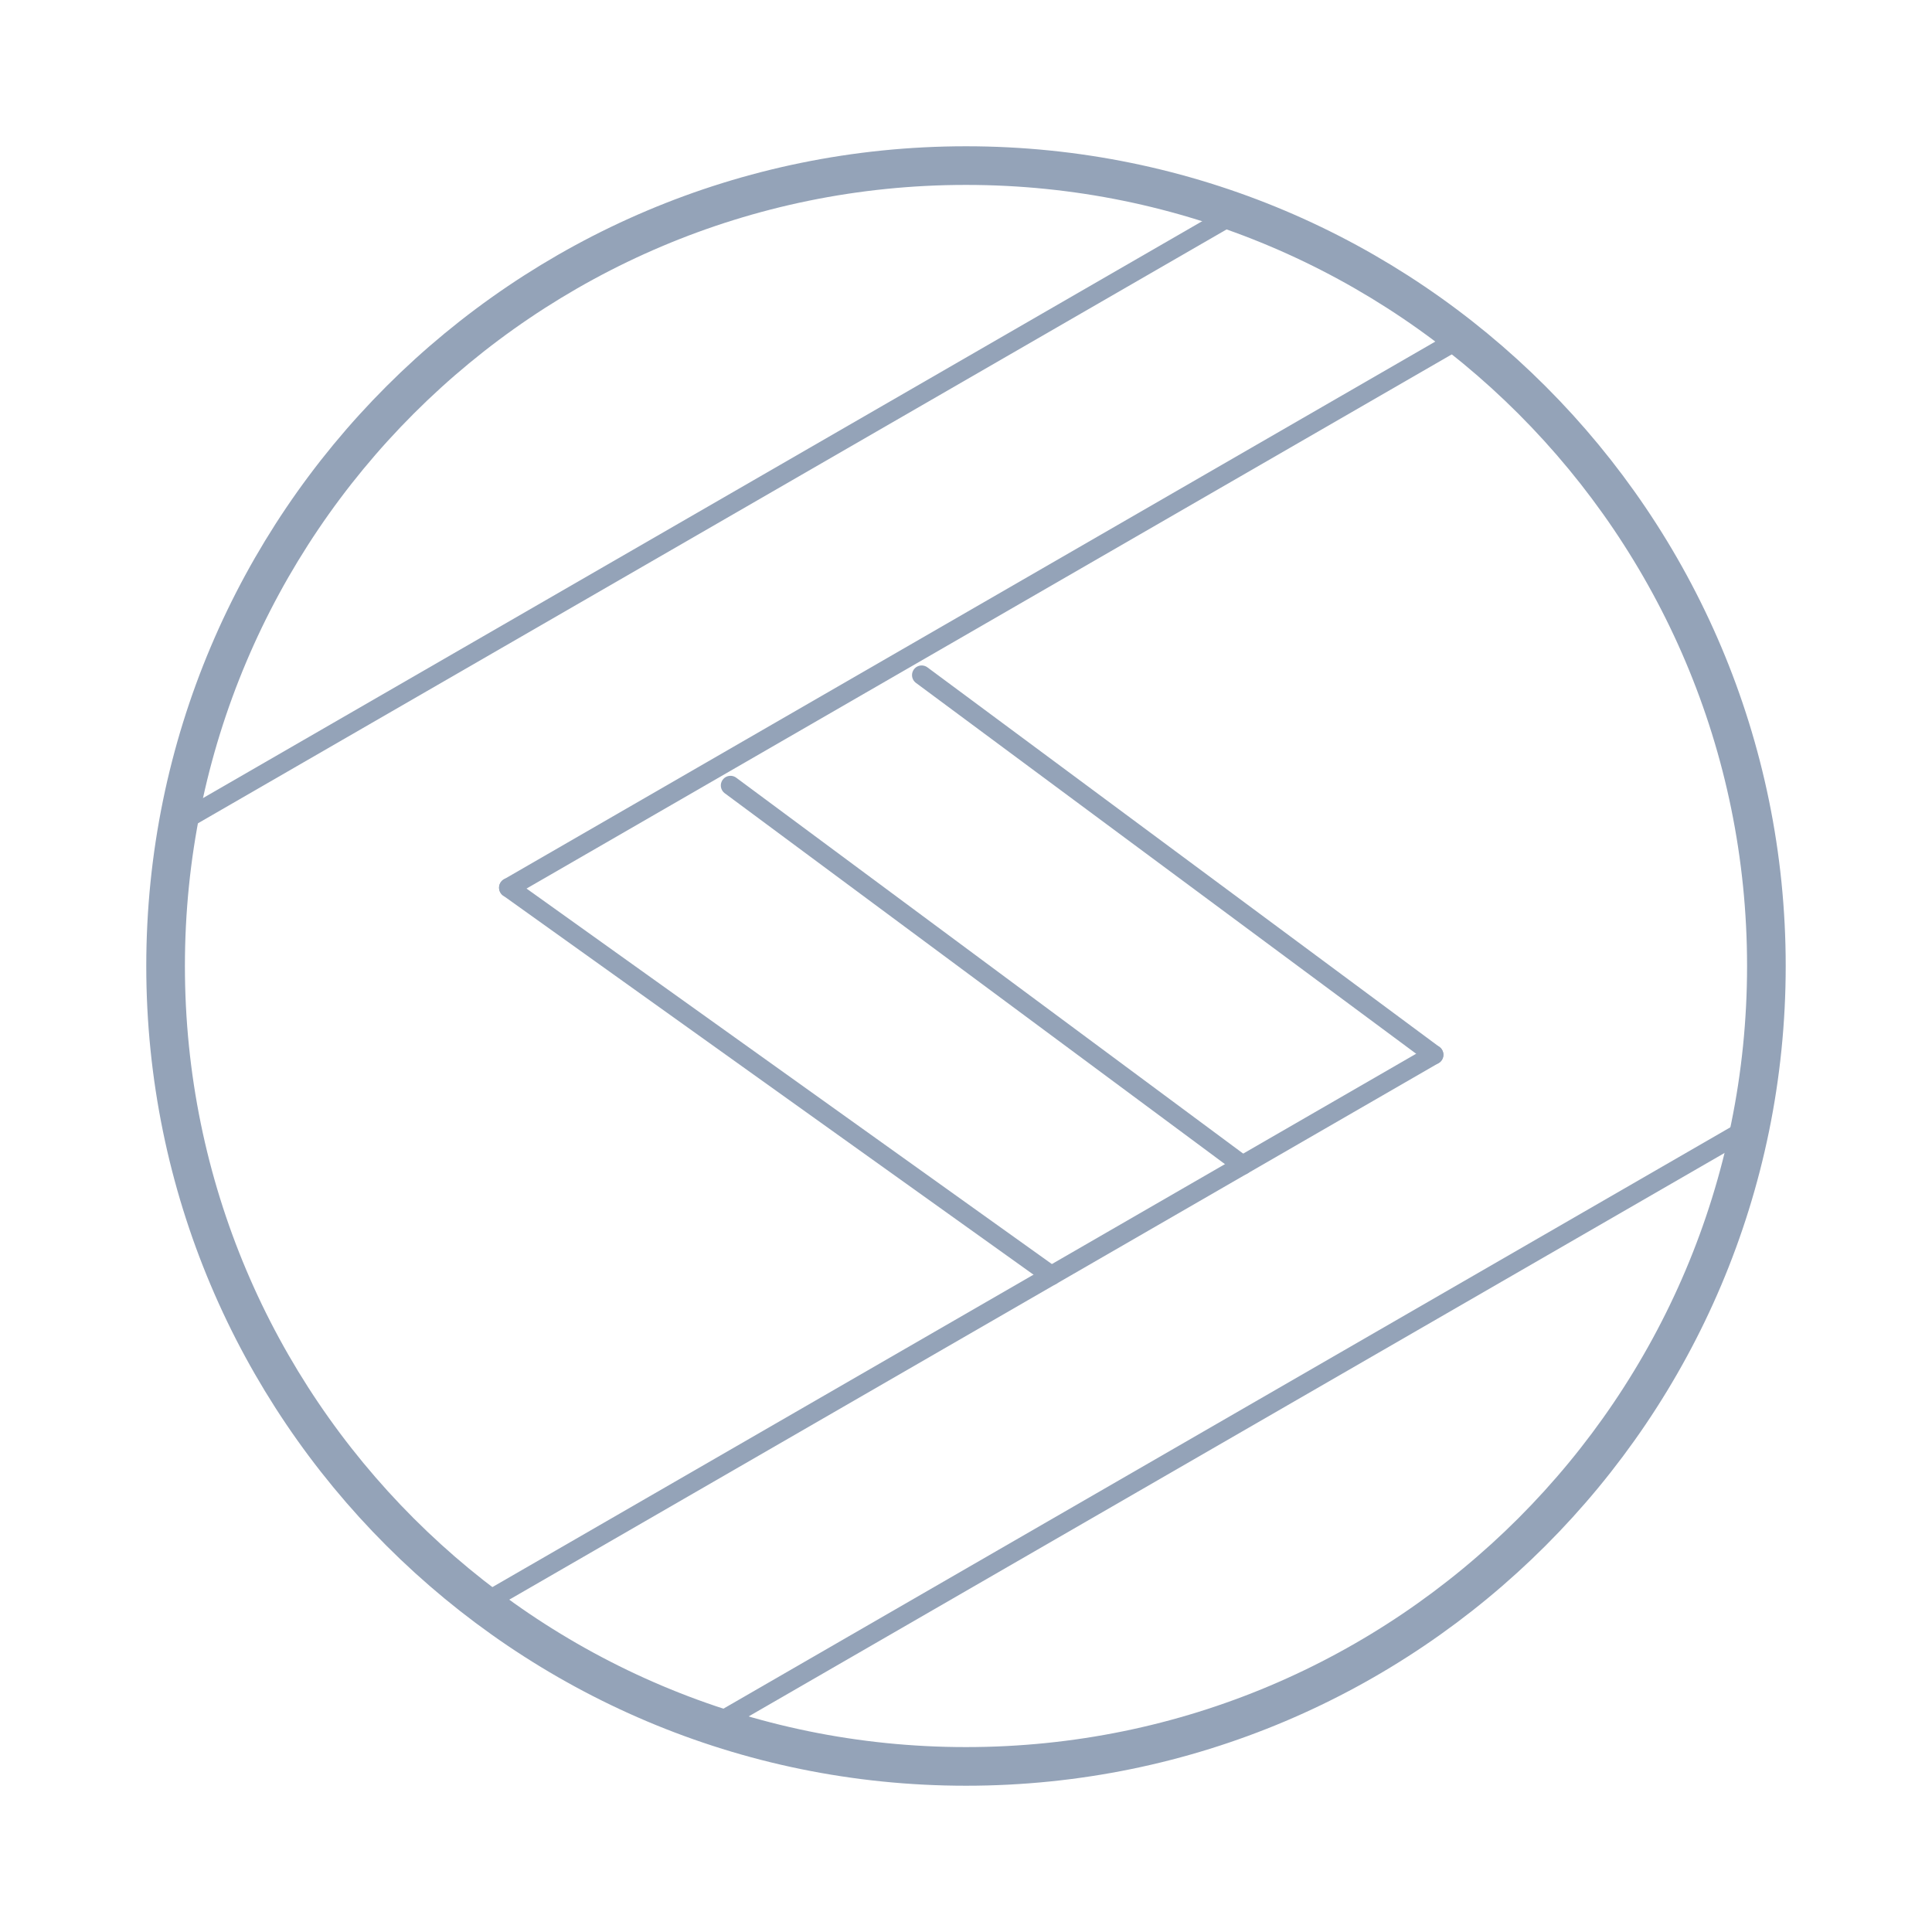
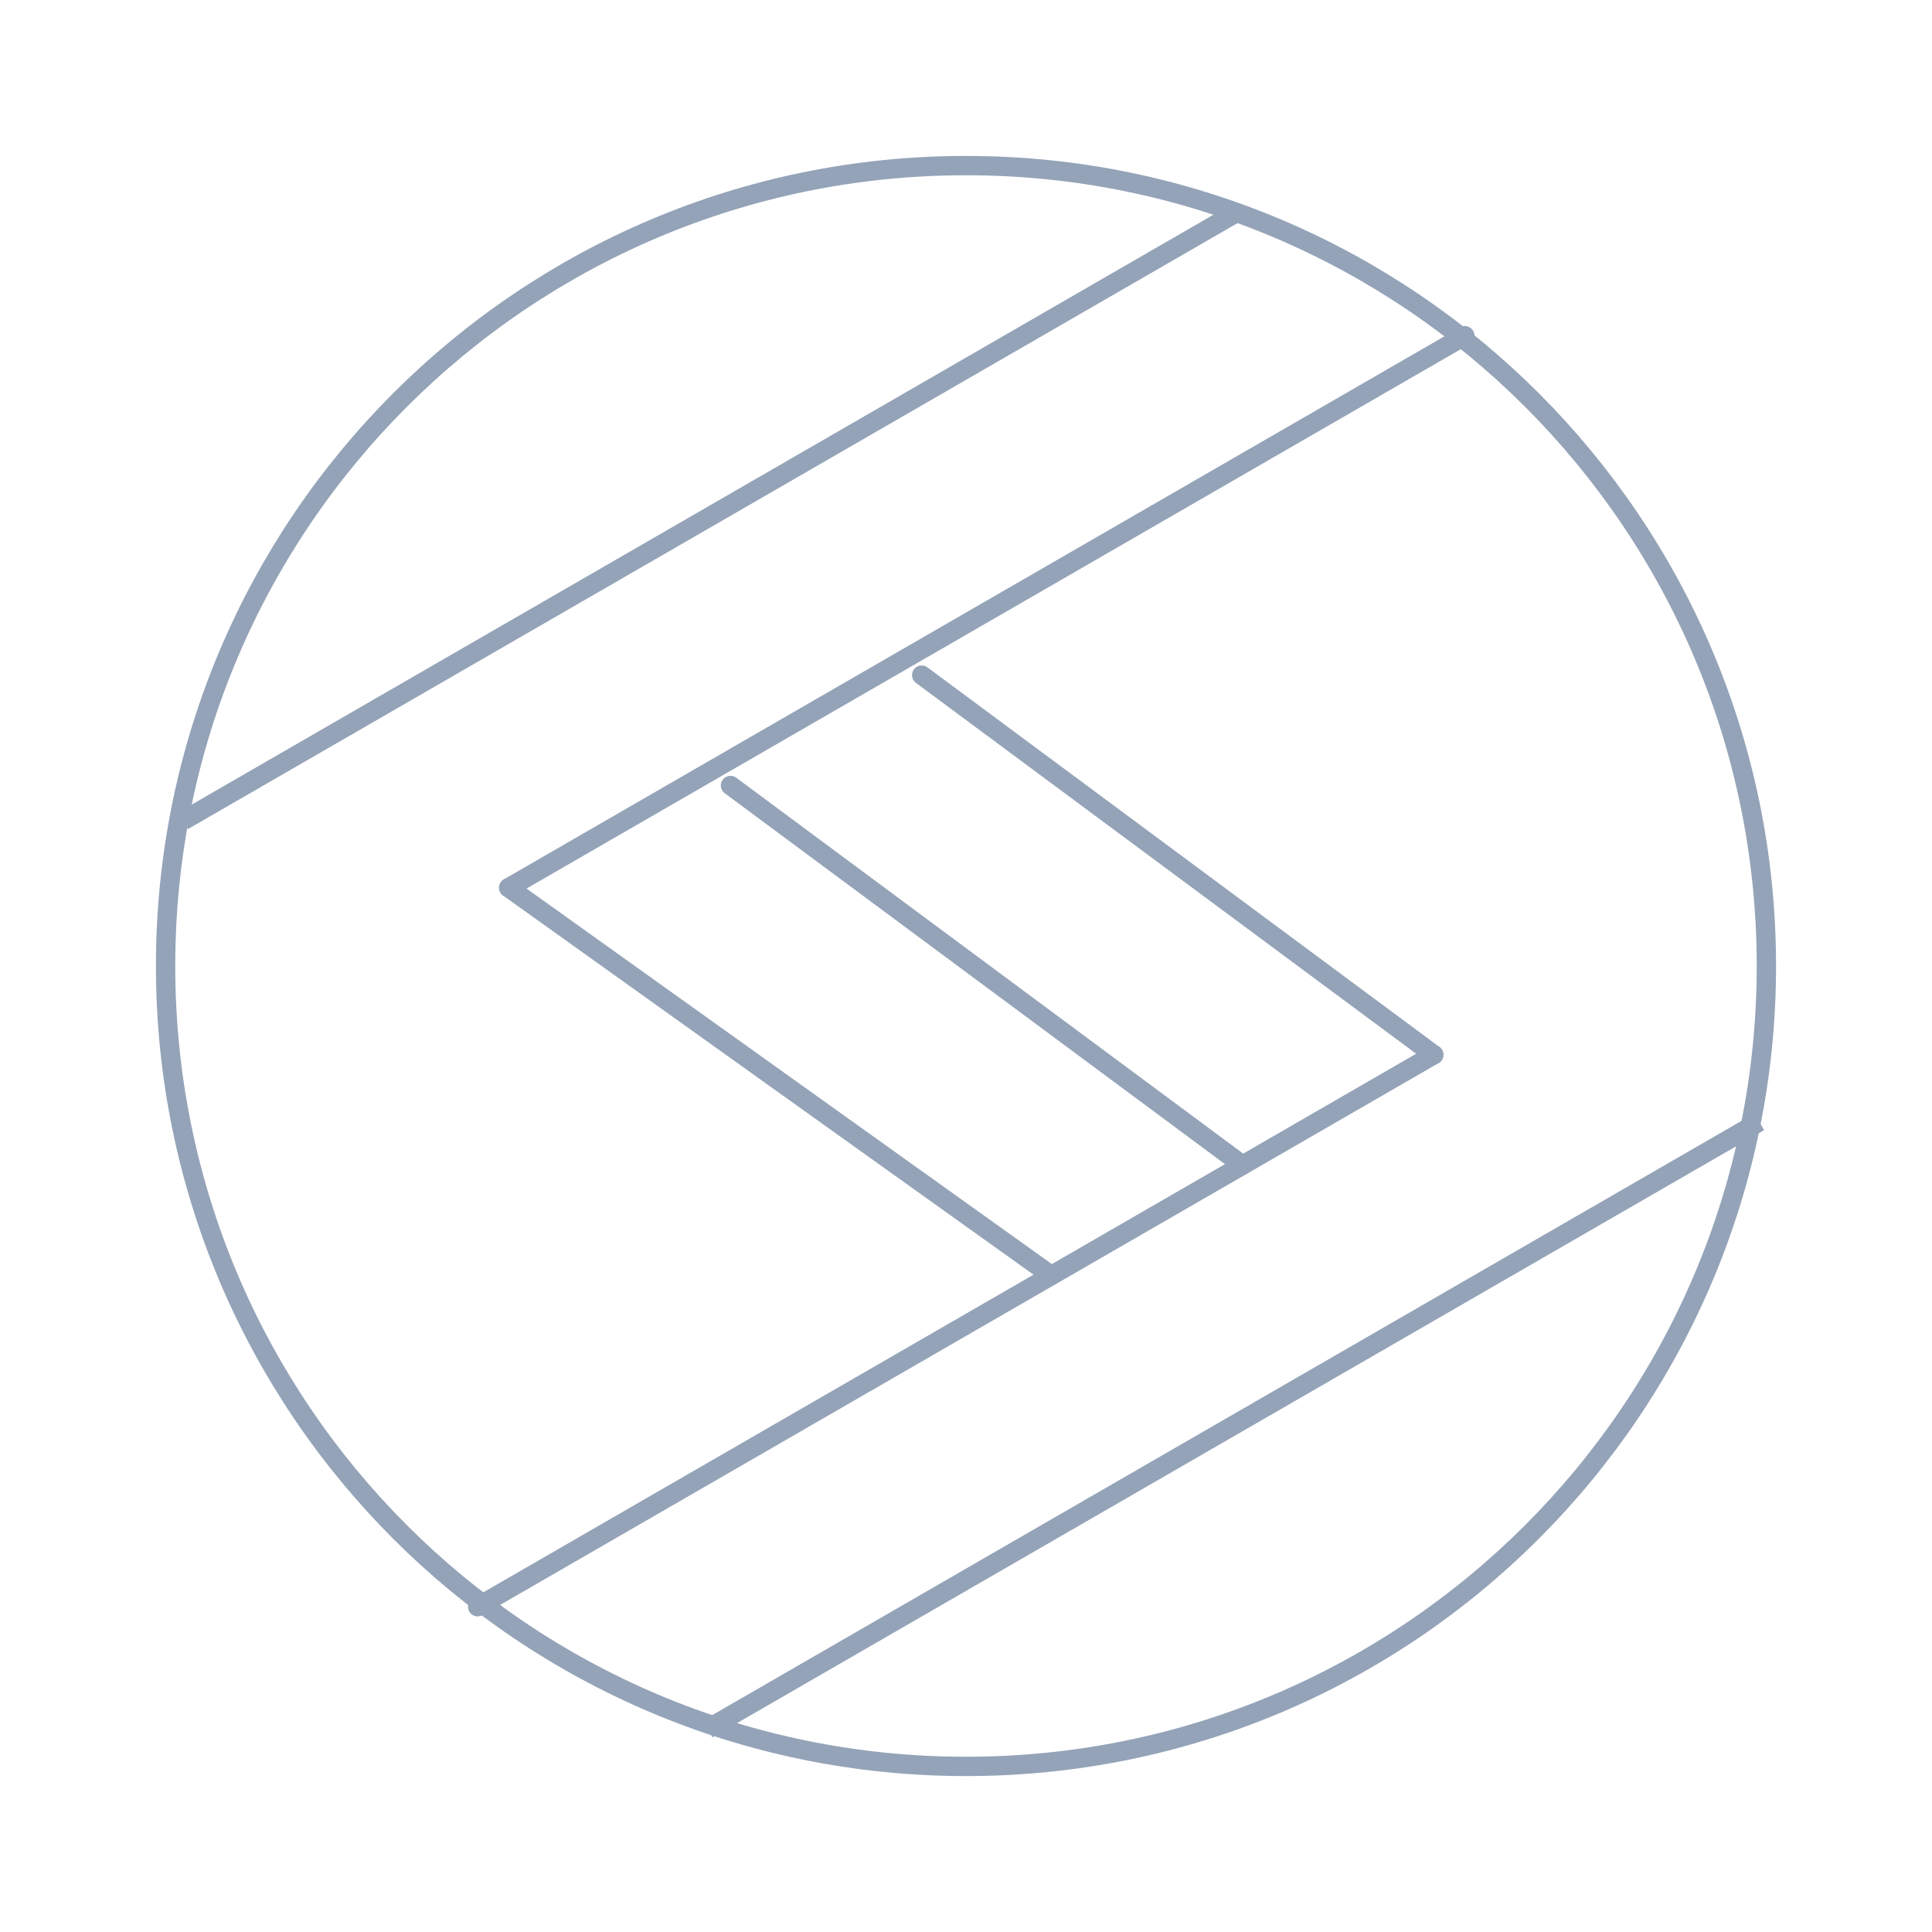
<svg xmlns="http://www.w3.org/2000/svg" width="100" height="100" viewBox="0 0 100 100" fill="none">
-   <path d="M50 91.429C72.88 91.429 91.428 72.88 91.428 50C91.428 27.12 72.88 8.571 50 8.571C27.119 8.571 8.571 27.12 8.571 50C8.571 72.88 27.119 91.429 50 91.429Z" stroke="#94A3B8" stroke-width="2" />
+   <path d="M50 91.429C72.88 91.429 91.428 72.88 91.428 50C91.428 27.12 72.88 8.571 50 8.571C27.119 8.571 8.571 27.12 8.571 50C8.571 72.88 27.119 91.429 50 91.429Z" stroke="#94A3B8" strokeWidth="2" />
  <path d="M36.624 89.491L91.06 58.062" stroke="#94A3B8" />
  <path d="M9.481 42.478L63.917 11.05" stroke="#94A3B8" />
  <path d="M24.724 83.165L74.211 54.593" stroke="#94A3B8" stroke-linecap="round" stroke-linejoin="round" />
  <path d="M26.331 45.947L75.818 17.376" stroke="#94A3B8" stroke-linecap="round" />
  <path d="M37.81 40.656L64.314 60.308" stroke="#94A3B8" stroke-linecap="round" stroke-linejoin="round" />
  <path d="M47.706 34.944L74.21 54.594" stroke="#94A3B8" stroke-linecap="round" stroke-linejoin="round" />
  <path d="M26.331 45.947L54.417 66.022" stroke="#94A3B8" stroke-linecap="round" stroke-linejoin="round" />
</svg>
